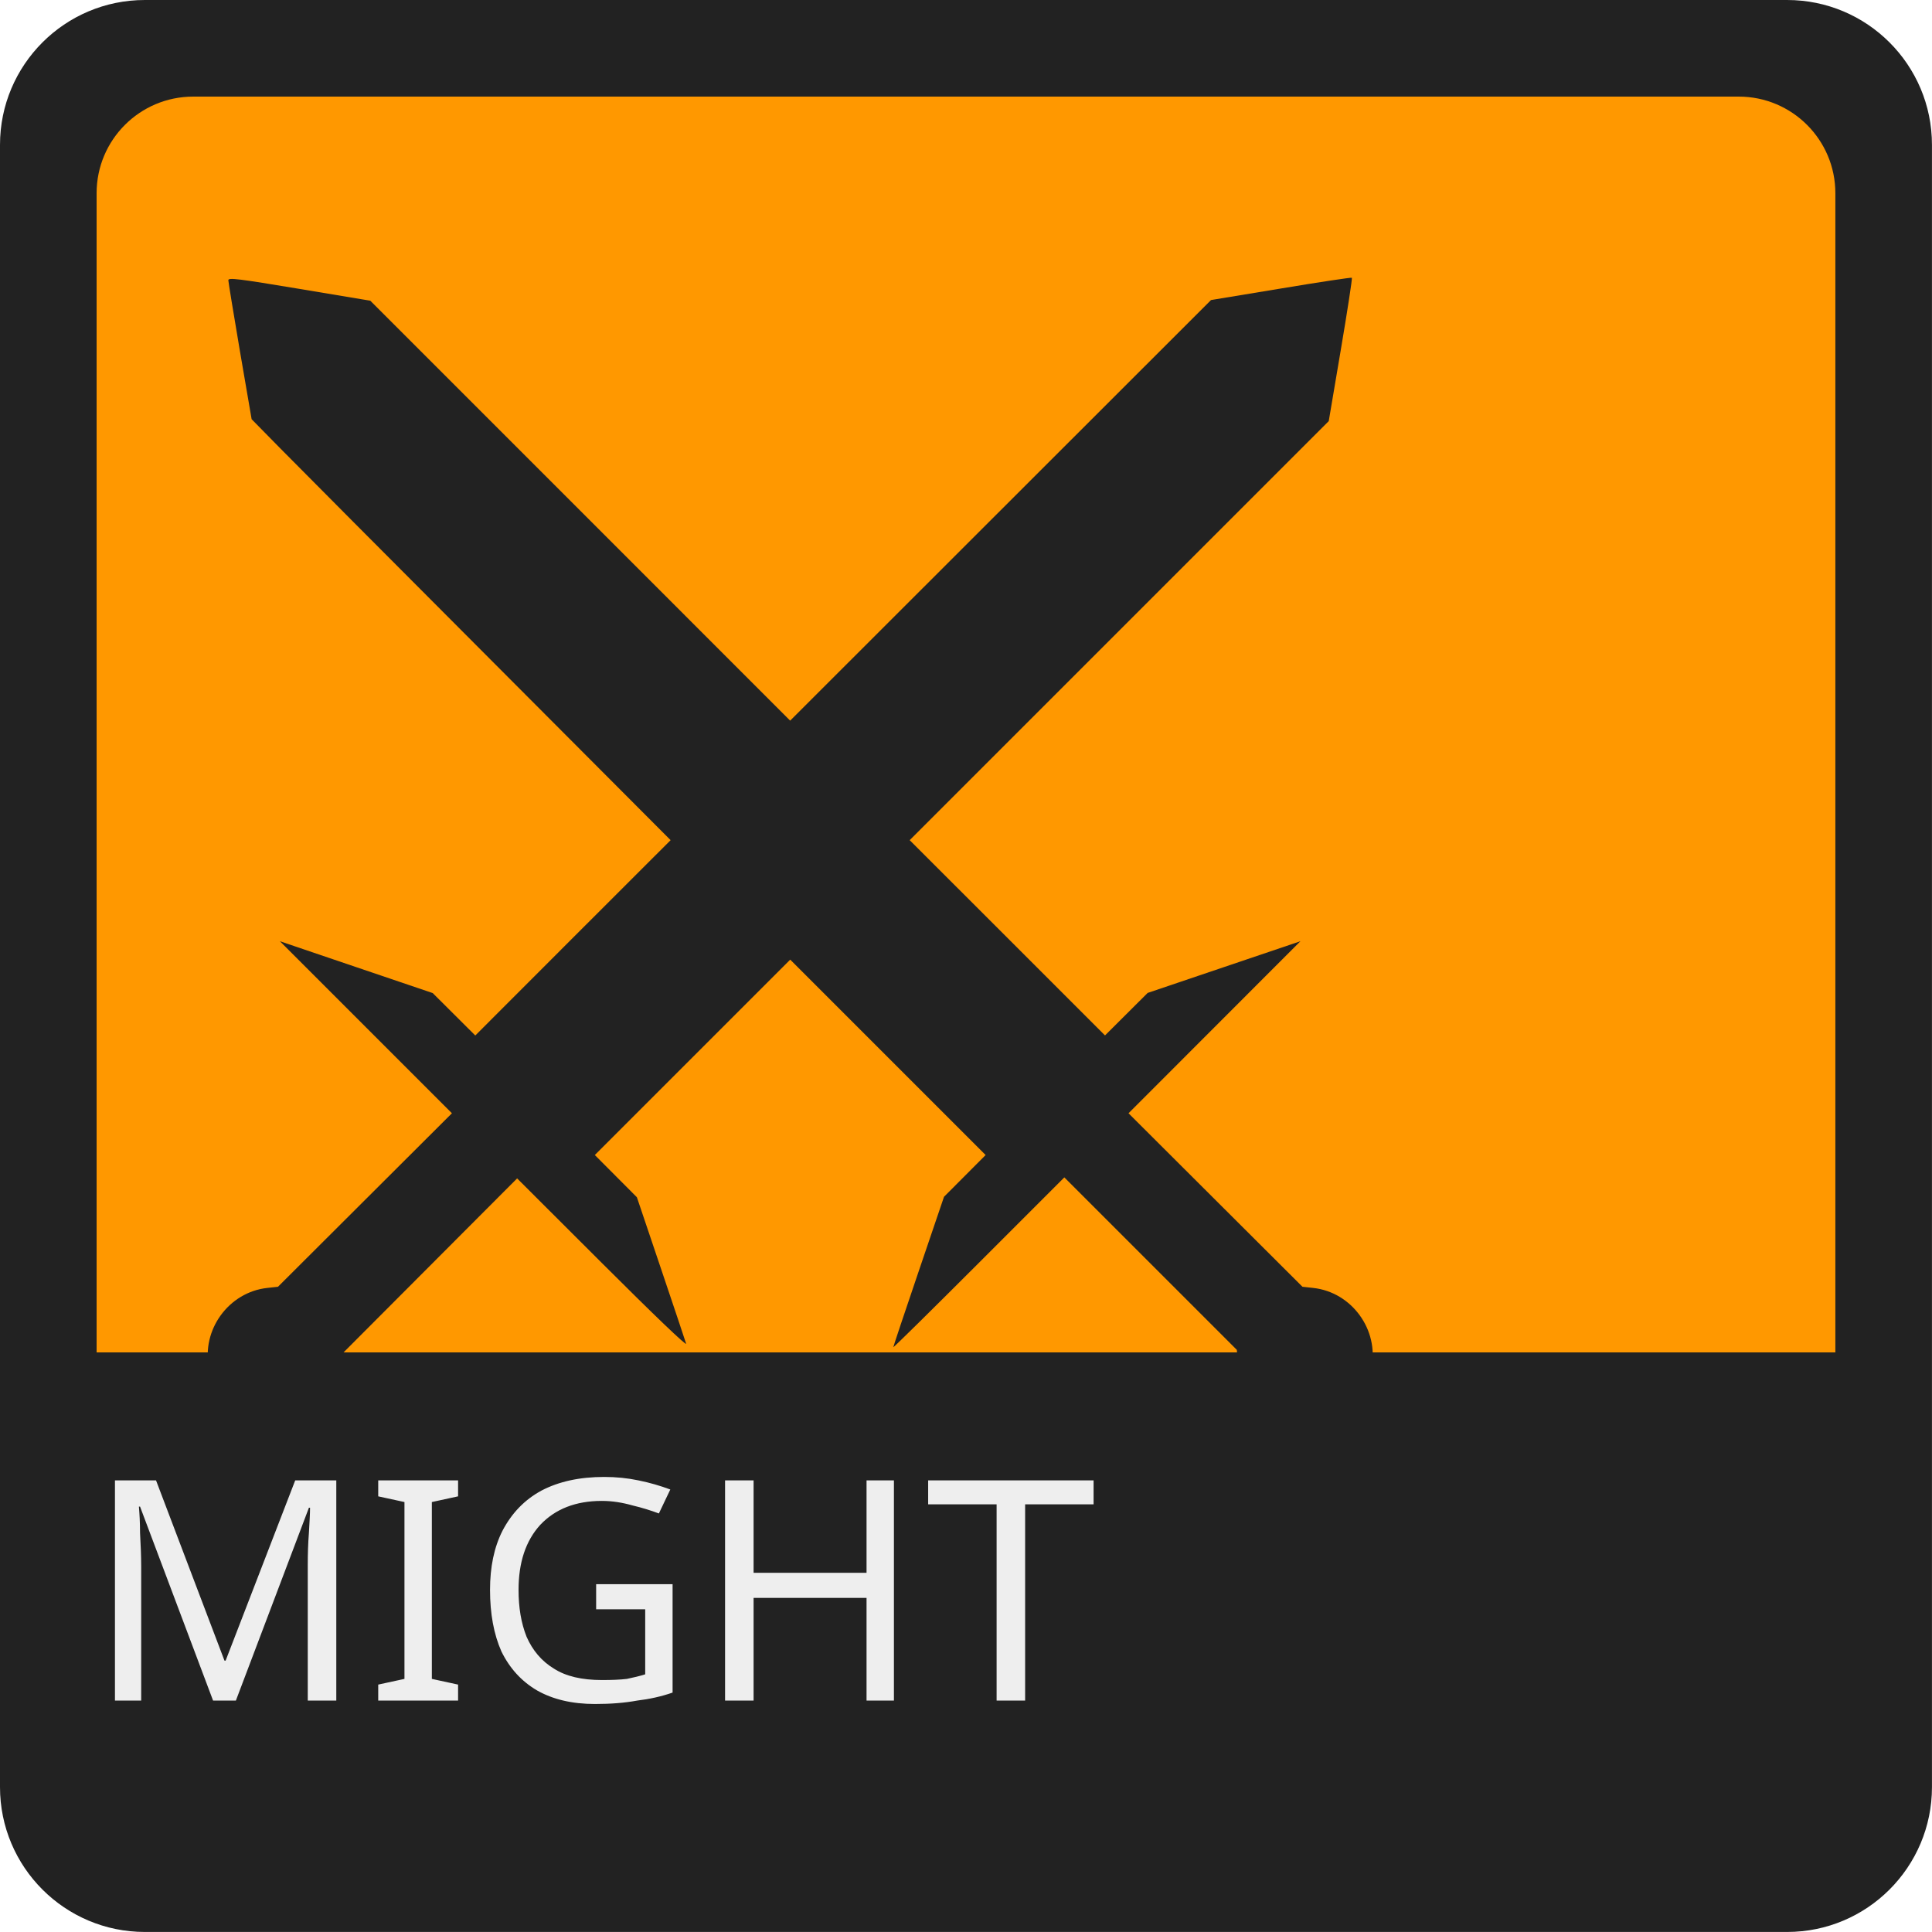
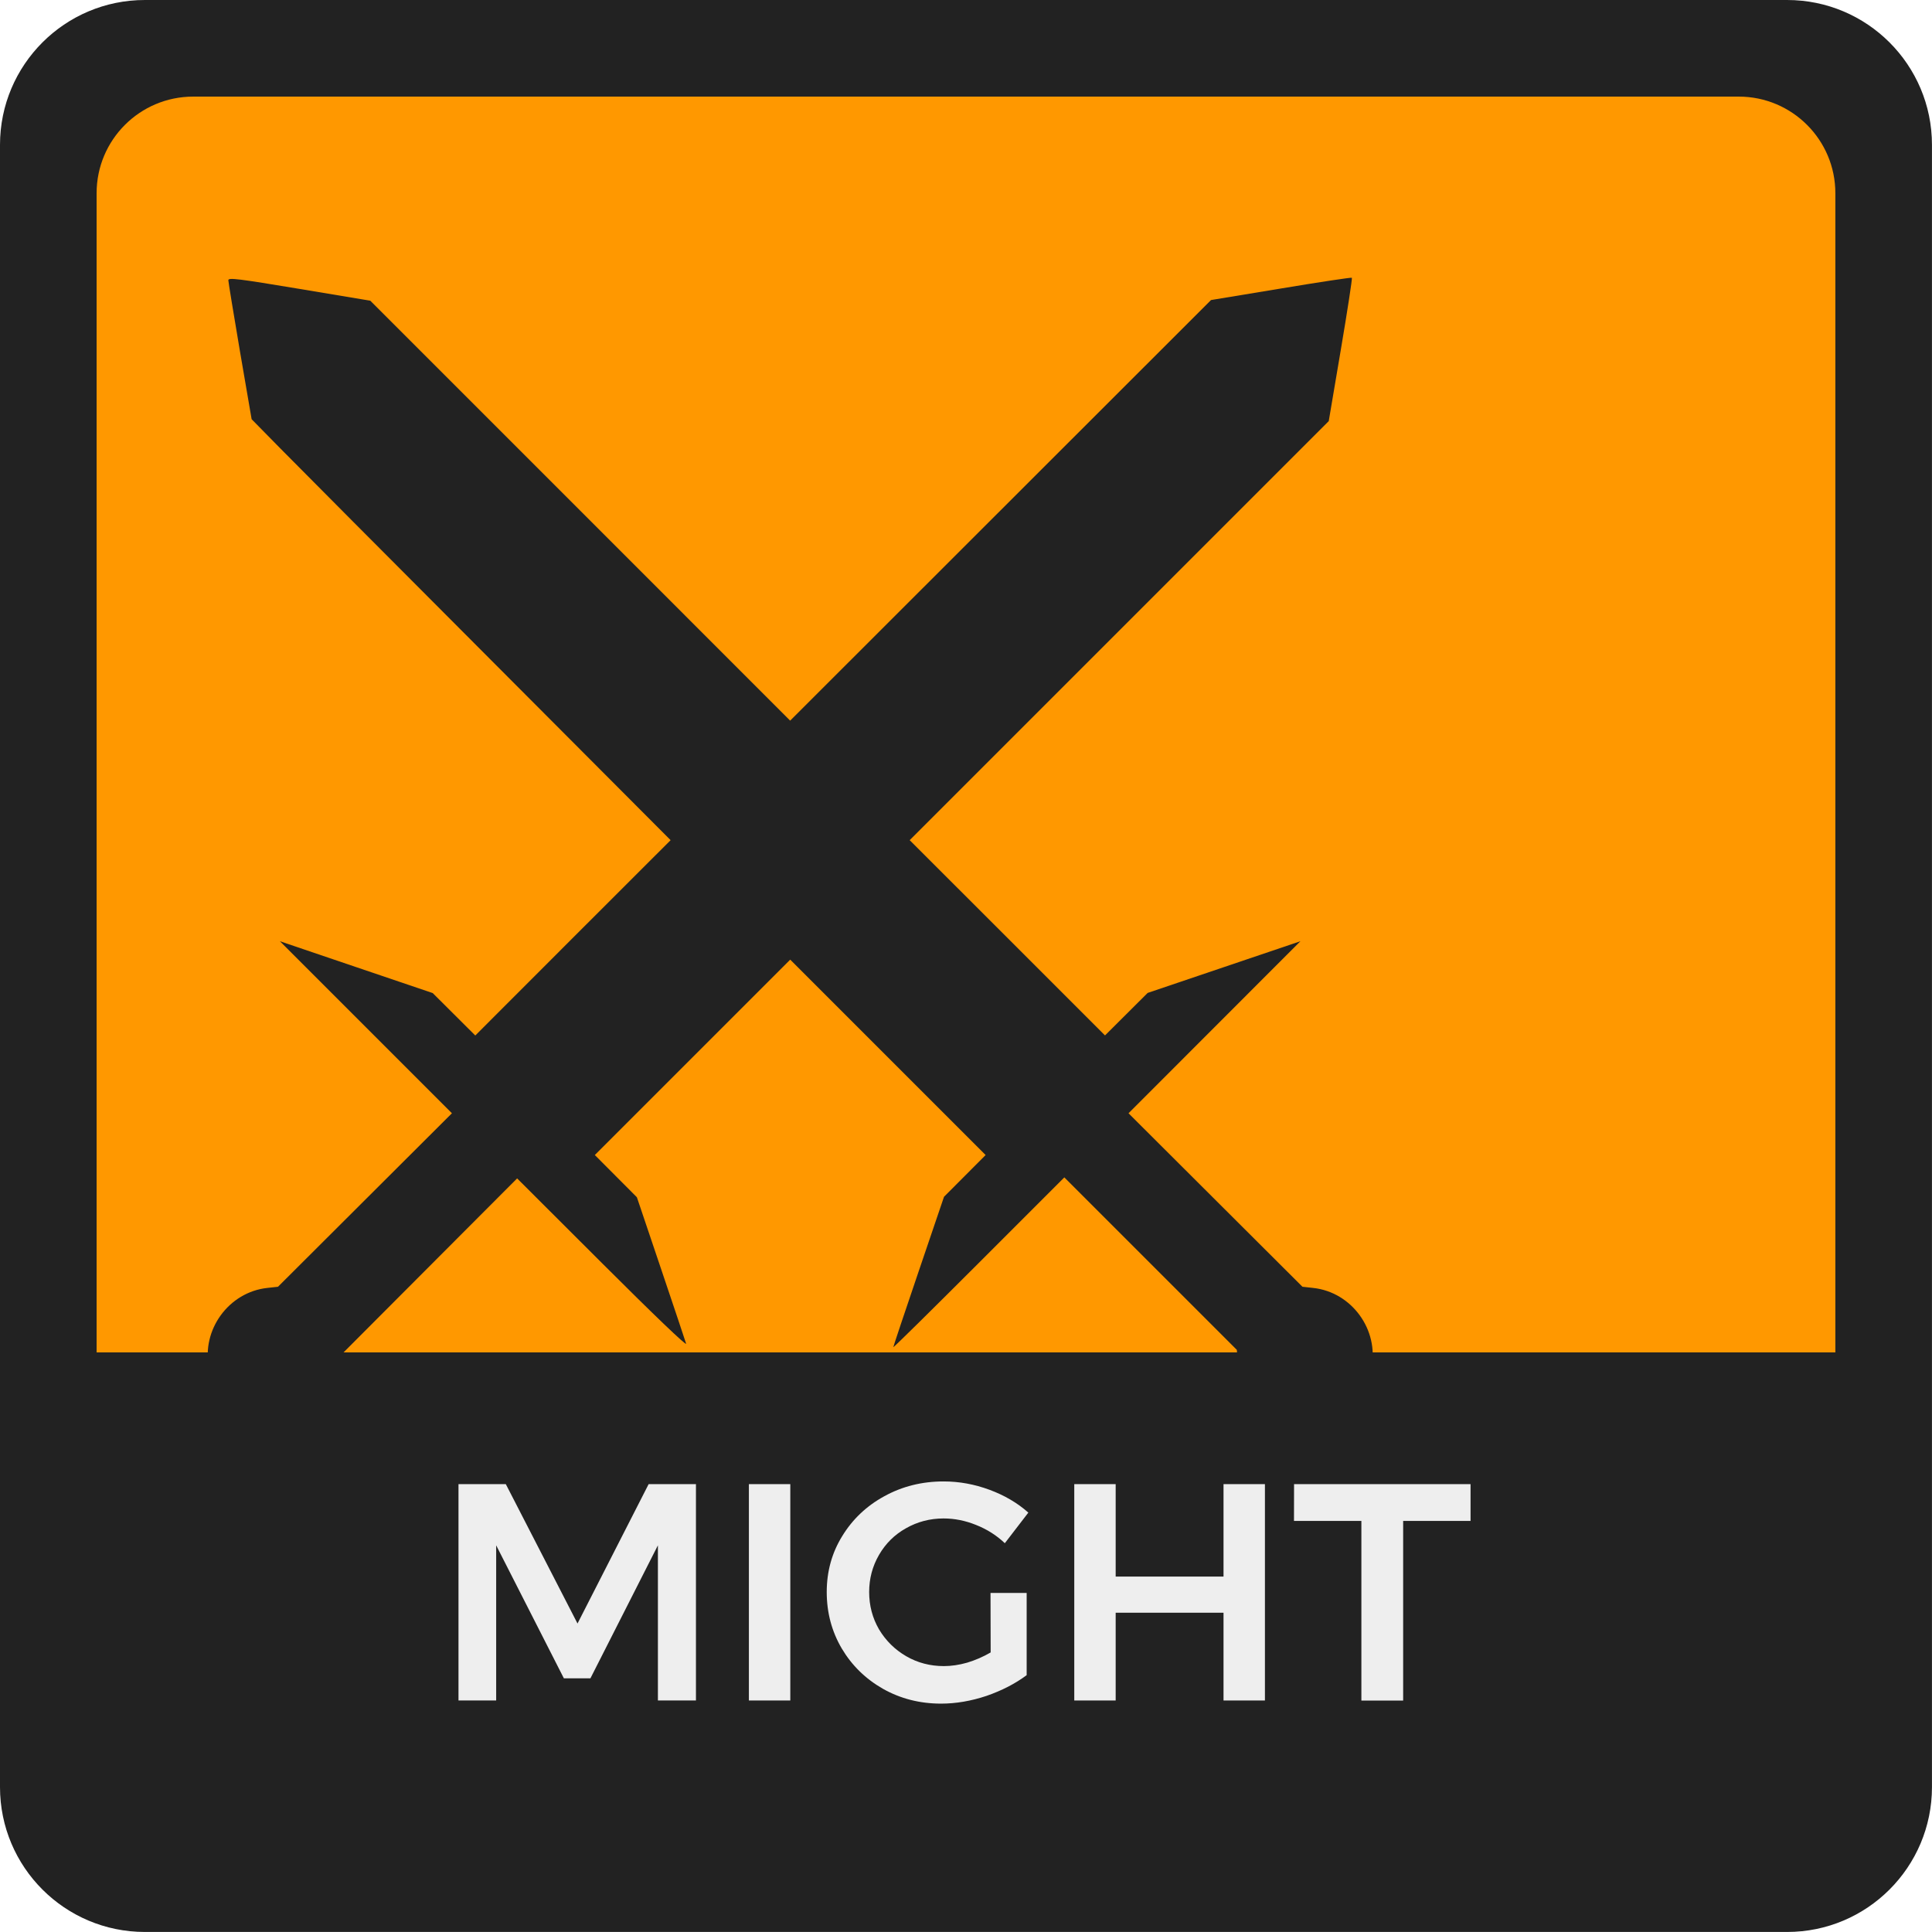
<svg xmlns="http://www.w3.org/2000/svg" width="200" height="200" viewBox="0 0 52.917 52.917" version="1.1" id="svg8">
  <defs id="defs2" />
  <g id="layer1" transform="translate(-5.291665,48.54143)">
    <g id="g5584" transform="matrix(2,0,0,2,5.291665,-48.54143)" style="stroke-width:0.5">
      <g id="g5250" style="stroke-width:0.5">
        <rect ry="1.984" rx="1.984" style="opacity:1;fill:#222222;fill-opacity:1;fill-rule:nonzero;stroke:none;stroke-width:0.25;stroke-linecap:butt;stroke-linejoin:round;stroke-miterlimit:4;stroke-dasharray:none;stroke-dashoffset:0;stroke-opacity:0.909;paint-order:normal" id="rect5238" width="26.458" height="26.458" x="0" y="-1.110223e-16" />
        <rect ry="1.323" rx="1.323" y="1.323" x="1.323" height="23.812" width="23.812" id="rect5240" style="opacity:1;fill:#ff9800;fill-opacity:1;fill-rule:nonzero;stroke:none;stroke-width:0.25;stroke-linecap:butt;stroke-linejoin:round;stroke-miterlimit:4;stroke-dasharray:none;stroke-dashoffset:0;stroke-opacity:0.909;paint-order:normal" />
        <path style="opacity:1;fill:#222222;fill-opacity:1;fill-rule:nonzero;stroke:none;stroke-width:0.25;stroke-linecap:butt;stroke-linejoin:round;stroke-miterlimit:4;stroke-dasharray:none;stroke-dashoffset:0;stroke-opacity:0.909;paint-order:normal" d="m 0.728,18.521 v 4.167 c 0,1.539 1.239,2.778 2.778,2.778 H 22.953 c 1.539,0 2.778,-1.239 2.778,-2.778 v -4.167 z" id="path5244" />
-         <text xml:space="preserve" style="font-style:normal;font-variant:normal;font-weight:500;font-stretch:normal;font-size:4.233px;line-height:4.233px;font-family:Montserrat;-inkscape-font-specification:'Montserrat Medium';text-align:center;text-anchor:middle;opacity:1;fill:#eeeeee;fill-opacity:1;fill-rule:nonzero;stroke:none;stroke-width:0.25;stroke-linecap:butt;stroke-linejoin:round;stroke-miterlimit:4;stroke-dasharray:none;stroke-dashoffset:0;stroke-opacity:0.909;paint-order:normal" x="13.046" y="23.289" id="text5248">
-           <tspan id="tspan5246" x="13.046" y="23.289" style="font-style:normal;font-variant:normal;font-weight:500;font-stretch:normal;font-size:4.233px;font-family:Montserrat;-inkscape-font-specification:'Montserrat Medium';fill:#eeeeee;fill-opacity:1;stroke-width:0.25">MIGHT</tspan>
-         </text>
+         <g aria-label="MIGHT" style="font-style:normal;font-variant:normal;font-weight:500;font-stretch:normal;font-size:4.233px;line-height:4.233px;font-family:Montserrat;-inkscape-font-specification:'Montserrat Medium';text-align:center;text-anchor:middle;opacity:1;fill:#eeeeee;fill-opacity:1;fill-rule:nonzero;stroke:none;stroke-width:0.25;stroke-linecap:butt;stroke-linejoin:round;stroke-miterlimit:4;stroke-dasharray:none;stroke-dashoffset:0;stroke-opacity:0.909;paint-order:normal" id="text5248">
+           <path d="m 6.279,20.325 h 0.648 l 0.982,1.909 0.974,-1.909 h 0.648 v 2.963 h -0.521 V 21.163 L 8.086,22.984 H 7.722 L 6.795,21.163 v 2.125 H 6.279 Z" style="font-style:normal;font-variant:normal;font-weight:500;font-stretch:normal;font-size:4.233px;font-family:Montserrat;-inkscape-font-specification:'Montserrat Medium';fill:#eeeeee;fill-opacity:1;stroke-width:0.25" id="path8461" />
+           <path d="m 10.256,20.325 h 0.567 v 2.963 h -0.567 z" style="font-style:normal;font-variant:normal;font-weight:500;font-stretch:normal;font-size:4.233px;font-family:Montserrat;-inkscape-font-specification:'Montserrat Medium';fill:#eeeeee;fill-opacity:1;stroke-width:0.25" id="path8463" />
+           <path d="m 13.565,21.815 h 0.495 v 1.126 q -0.233,0.174 -0.55,0.284 -0.318,0.106 -0.622,0.106 -0.436,0 -0.796,-0.203 -0.356,-0.203 -0.563,-0.55 -0.207,-0.351 -0.207,-0.775 0,-0.423 0.212,-0.766 0.212,-0.347 0.576,-0.546 0.368,-0.203 0.813,-0.203 0.318,0 0.627,0.114 0.309,0.114 0.533,0.313 l -0.322,0.419 q -0.169,-0.161 -0.394,-0.25 -0.22,-0.089 -0.445,-0.089 -0.279,0 -0.516,0.135 -0.233,0.131 -0.368,0.364 -0.135,0.233 -0.135,0.508 0,0.279 0.135,0.512 0.14,0.233 0.373,0.368 0.233,0.135 0.516,0.135 0.152,0 0.318,-0.047 0.169,-0.051 0.322,-0.14 z" style="font-style:normal;font-variant:normal;font-weight:500;font-stretch:normal;font-size:4.233px;font-family:Montserrat;-inkscape-font-specification:'Montserrat Medium';fill:#eeeeee;fill-opacity:1;stroke-width:0.25" id="path8465" />
+           <path d="m 14.712,20.325 h 0.567 v 1.266 h 1.477 v -1.266 h 0.567 v 2.963 h -0.567 v -1.202 h -1.477 v 1.202 h -0.567 z" style="font-style:normal;font-variant:normal;font-weight:500;font-stretch:normal;font-size:4.233px;font-family:Montserrat;-inkscape-font-specification:'Montserrat Medium';fill:#eeeeee;fill-opacity:1;stroke-width:0.25" id="path8467" />
+           <path d="m 17.722,20.325 h 2.417 v 0.504 h -0.923 v 2.46 h -0.572 v -2.46 h -0.923 z" style="font-style:normal;font-variant:normal;font-weight:500;font-stretch:normal;font-size:4.233px;font-family:Montserrat;-inkscape-font-specification:'Montserrat Medium';fill:#eeeeee;fill-opacity:1;stroke-width:0.25" id="path8469" />
+         </g>
        <path id="path5277" d="m 3.127,3.837 c 2.013e-4,0.023 0.072,0.461 0.159,0.973 L 3.446,5.741 3.839,6.141 C 4.055,6.361 5.346,7.658 6.708,9.023 L 9.184,11.506 7.846,12.843 6.509,14.181 6.217,13.89 5.926,13.6 4.879,13.245 3.833,12.89 l 1.178,1.178 1.178,1.178 -1.191,1.188 -1.191,1.188 -0.146,0.016 c -0.529,0.057 -0.906,0.576 -0.798,1.098 0.043,0.209 0.106,0.325 0.255,0.474 0.151,0.151 0.269,0.213 0.485,0.258 0.189,0.039 0.416,0.006 0.599,-0.087 0.249,-0.127 0.458,-0.434 0.489,-0.719 l 0.015,-0.142 1.188,-1.191 1.188,-1.191 1.167,1.165 C 8.96,18.013 9.408,18.442 9.396,18.401 9.385,18.364 9.229,17.898 9.049,17.365 L 8.722,16.396 8.434,16.107 8.146,15.818 l 1.338,-1.338 1.338,-1.338 1.338,1.338 1.338,1.338 -0.285,0.286 -0.285,0.286 -0.347,1.021 c -0.191,0.561 -0.347,1.029 -0.347,1.038 0,0.01 0.527,-0.51 1.171,-1.154 l 1.171,-1.171 1.181,1.181 1.181,1.181 0.014,0.155 c 0.049,0.538 0.571,0.934 1.089,0.827 0.217,-0.045 0.334,-0.107 0.485,-0.258 0.149,-0.149 0.211,-0.265 0.255,-0.474 0.108,-0.523 -0.269,-1.041 -0.798,-1.098 l -0.146,-0.016 -1.191,-1.188 -1.191,-1.188 1.177,-1.178 1.177,-1.178 -1.046,0.354 -1.046,0.354 -0.292,0.291 -0.292,0.291 -1.338,-1.338 L 12.458,11.506 15.328,8.636 18.197,5.767 18.362,4.792 c 0.091,-0.536 0.159,-0.981 0.152,-0.988 -0.007,-0.007 -0.444,0.059 -0.972,0.147 L 16.585,4.109 13.703,6.989 10.821,9.869 7.946,6.993 5.071,4.118 4.099,3.956 C 3.264,3.817 3.127,3.8 3.127,3.837 Z" style="fill:#222222;fill-opacity:1;stroke-width:0.5" />
      </g>
    </g>
  </g>
</svg>
